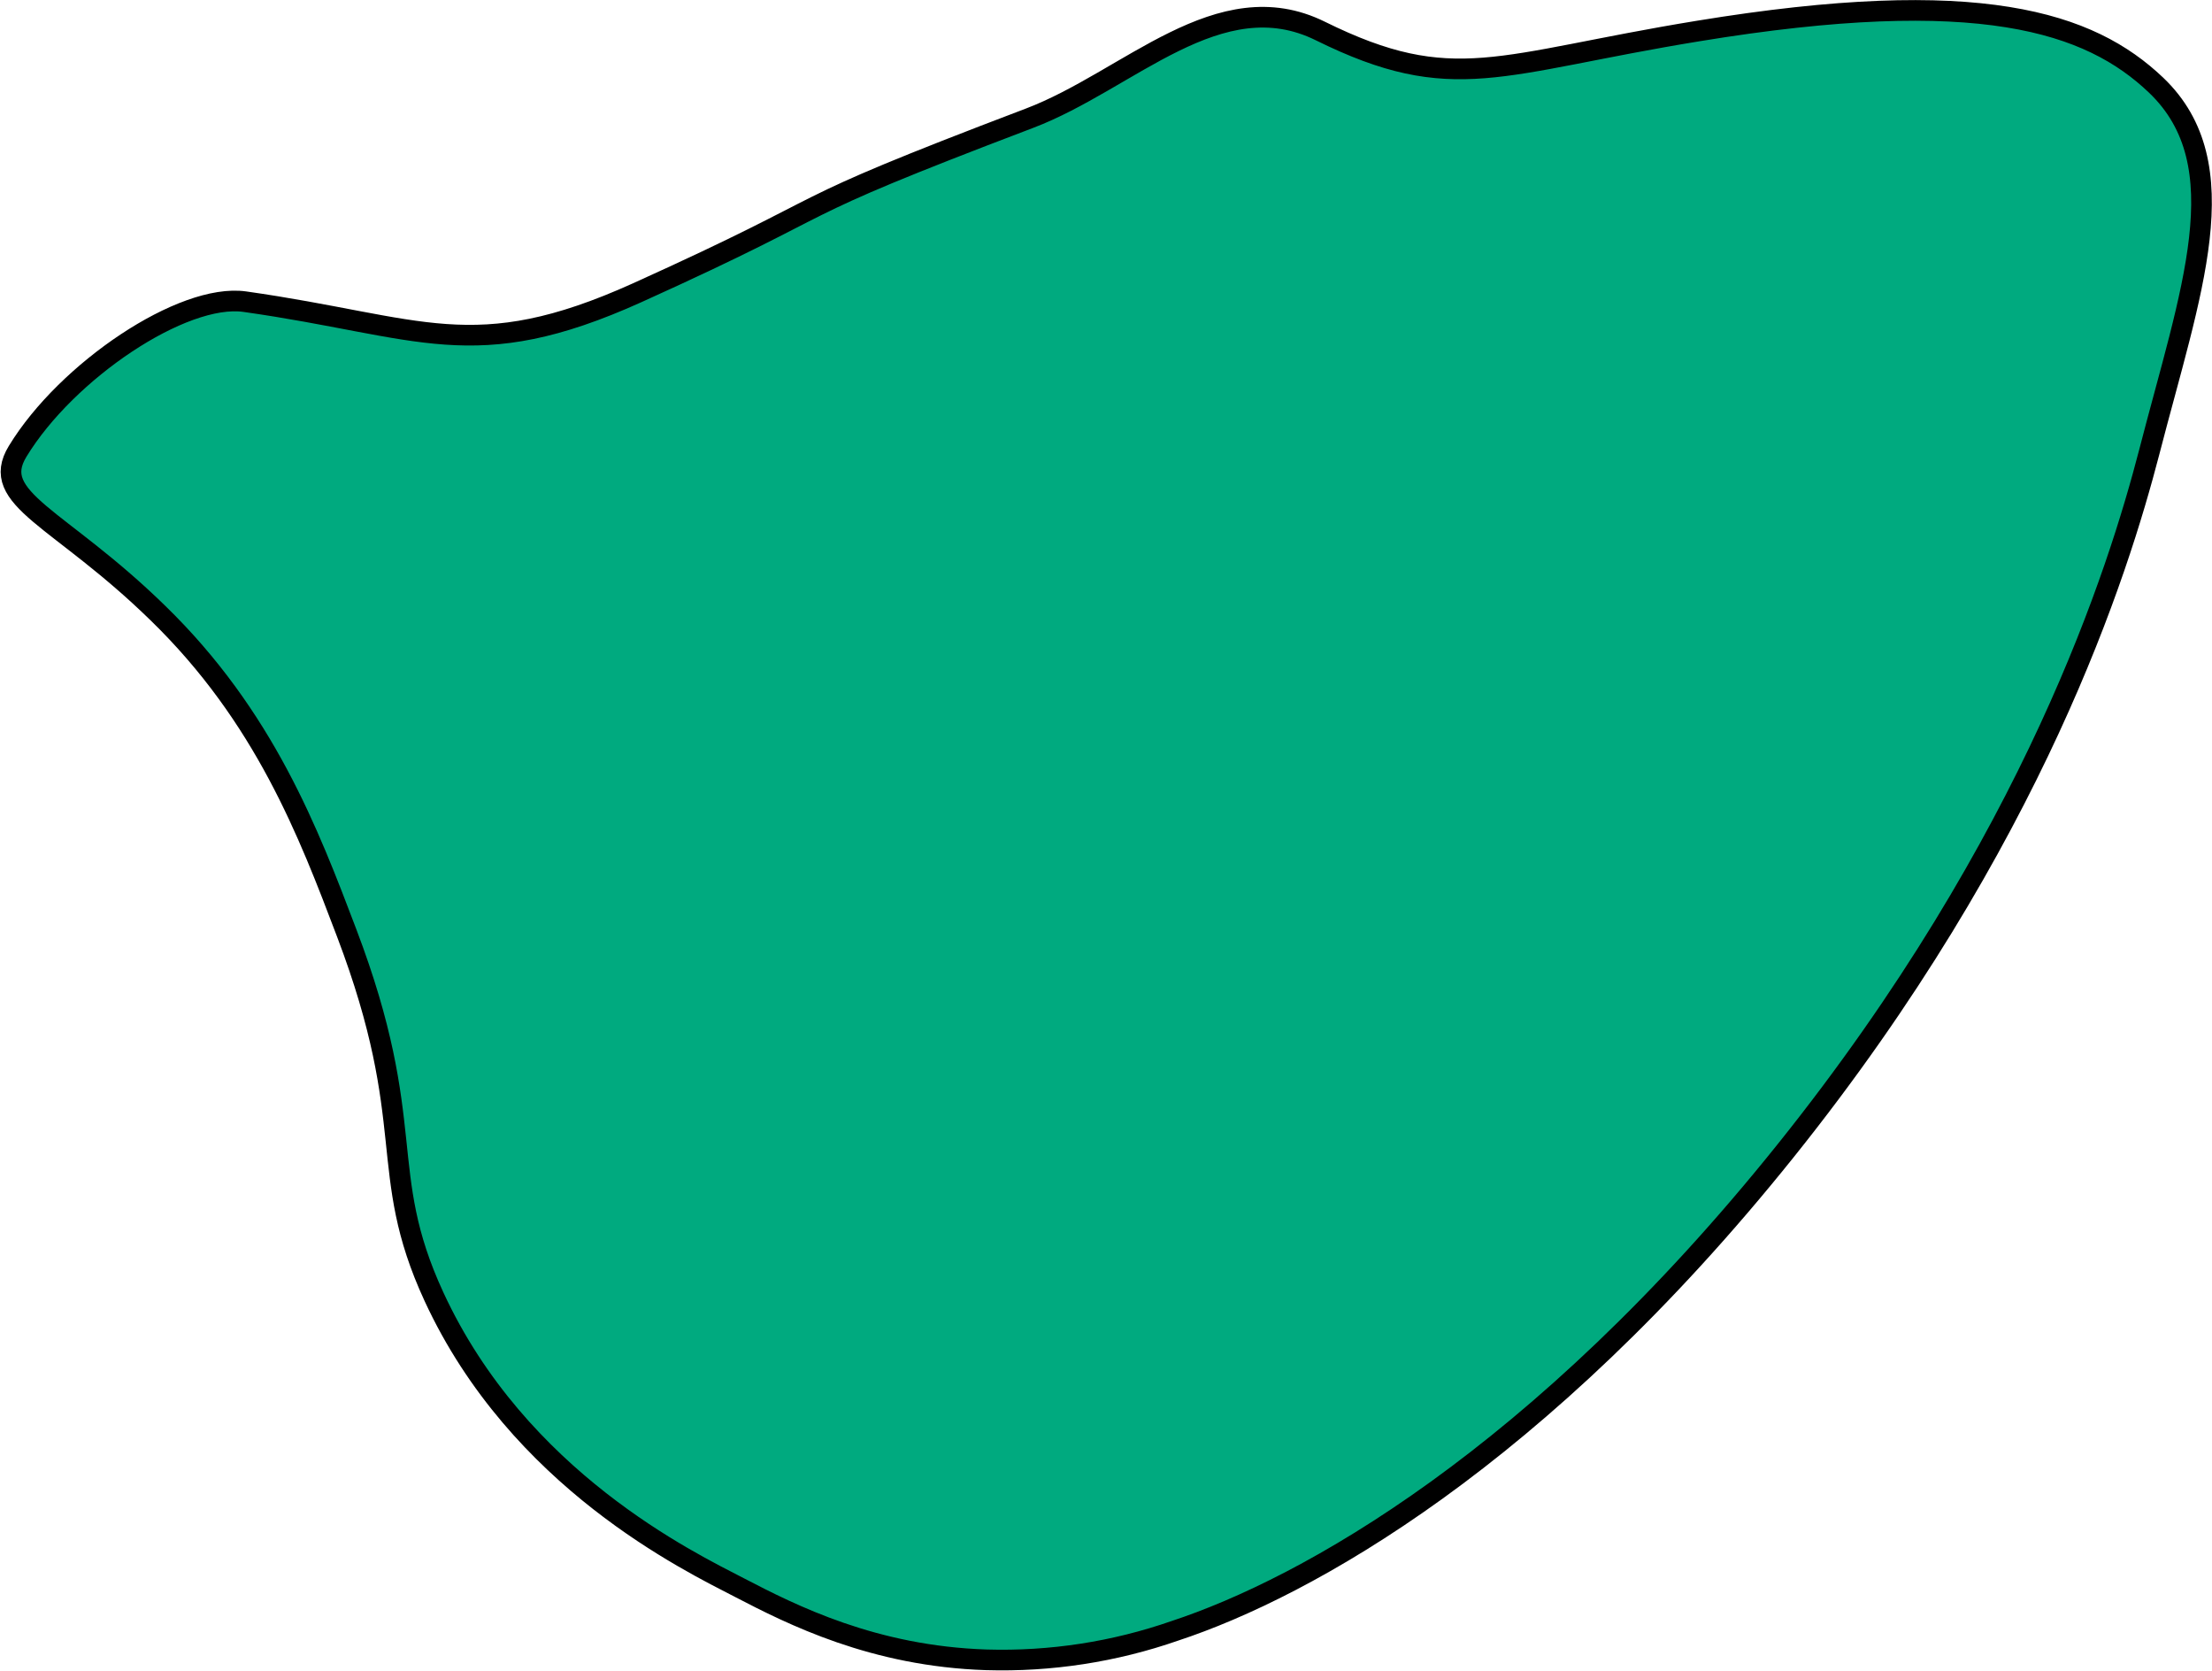
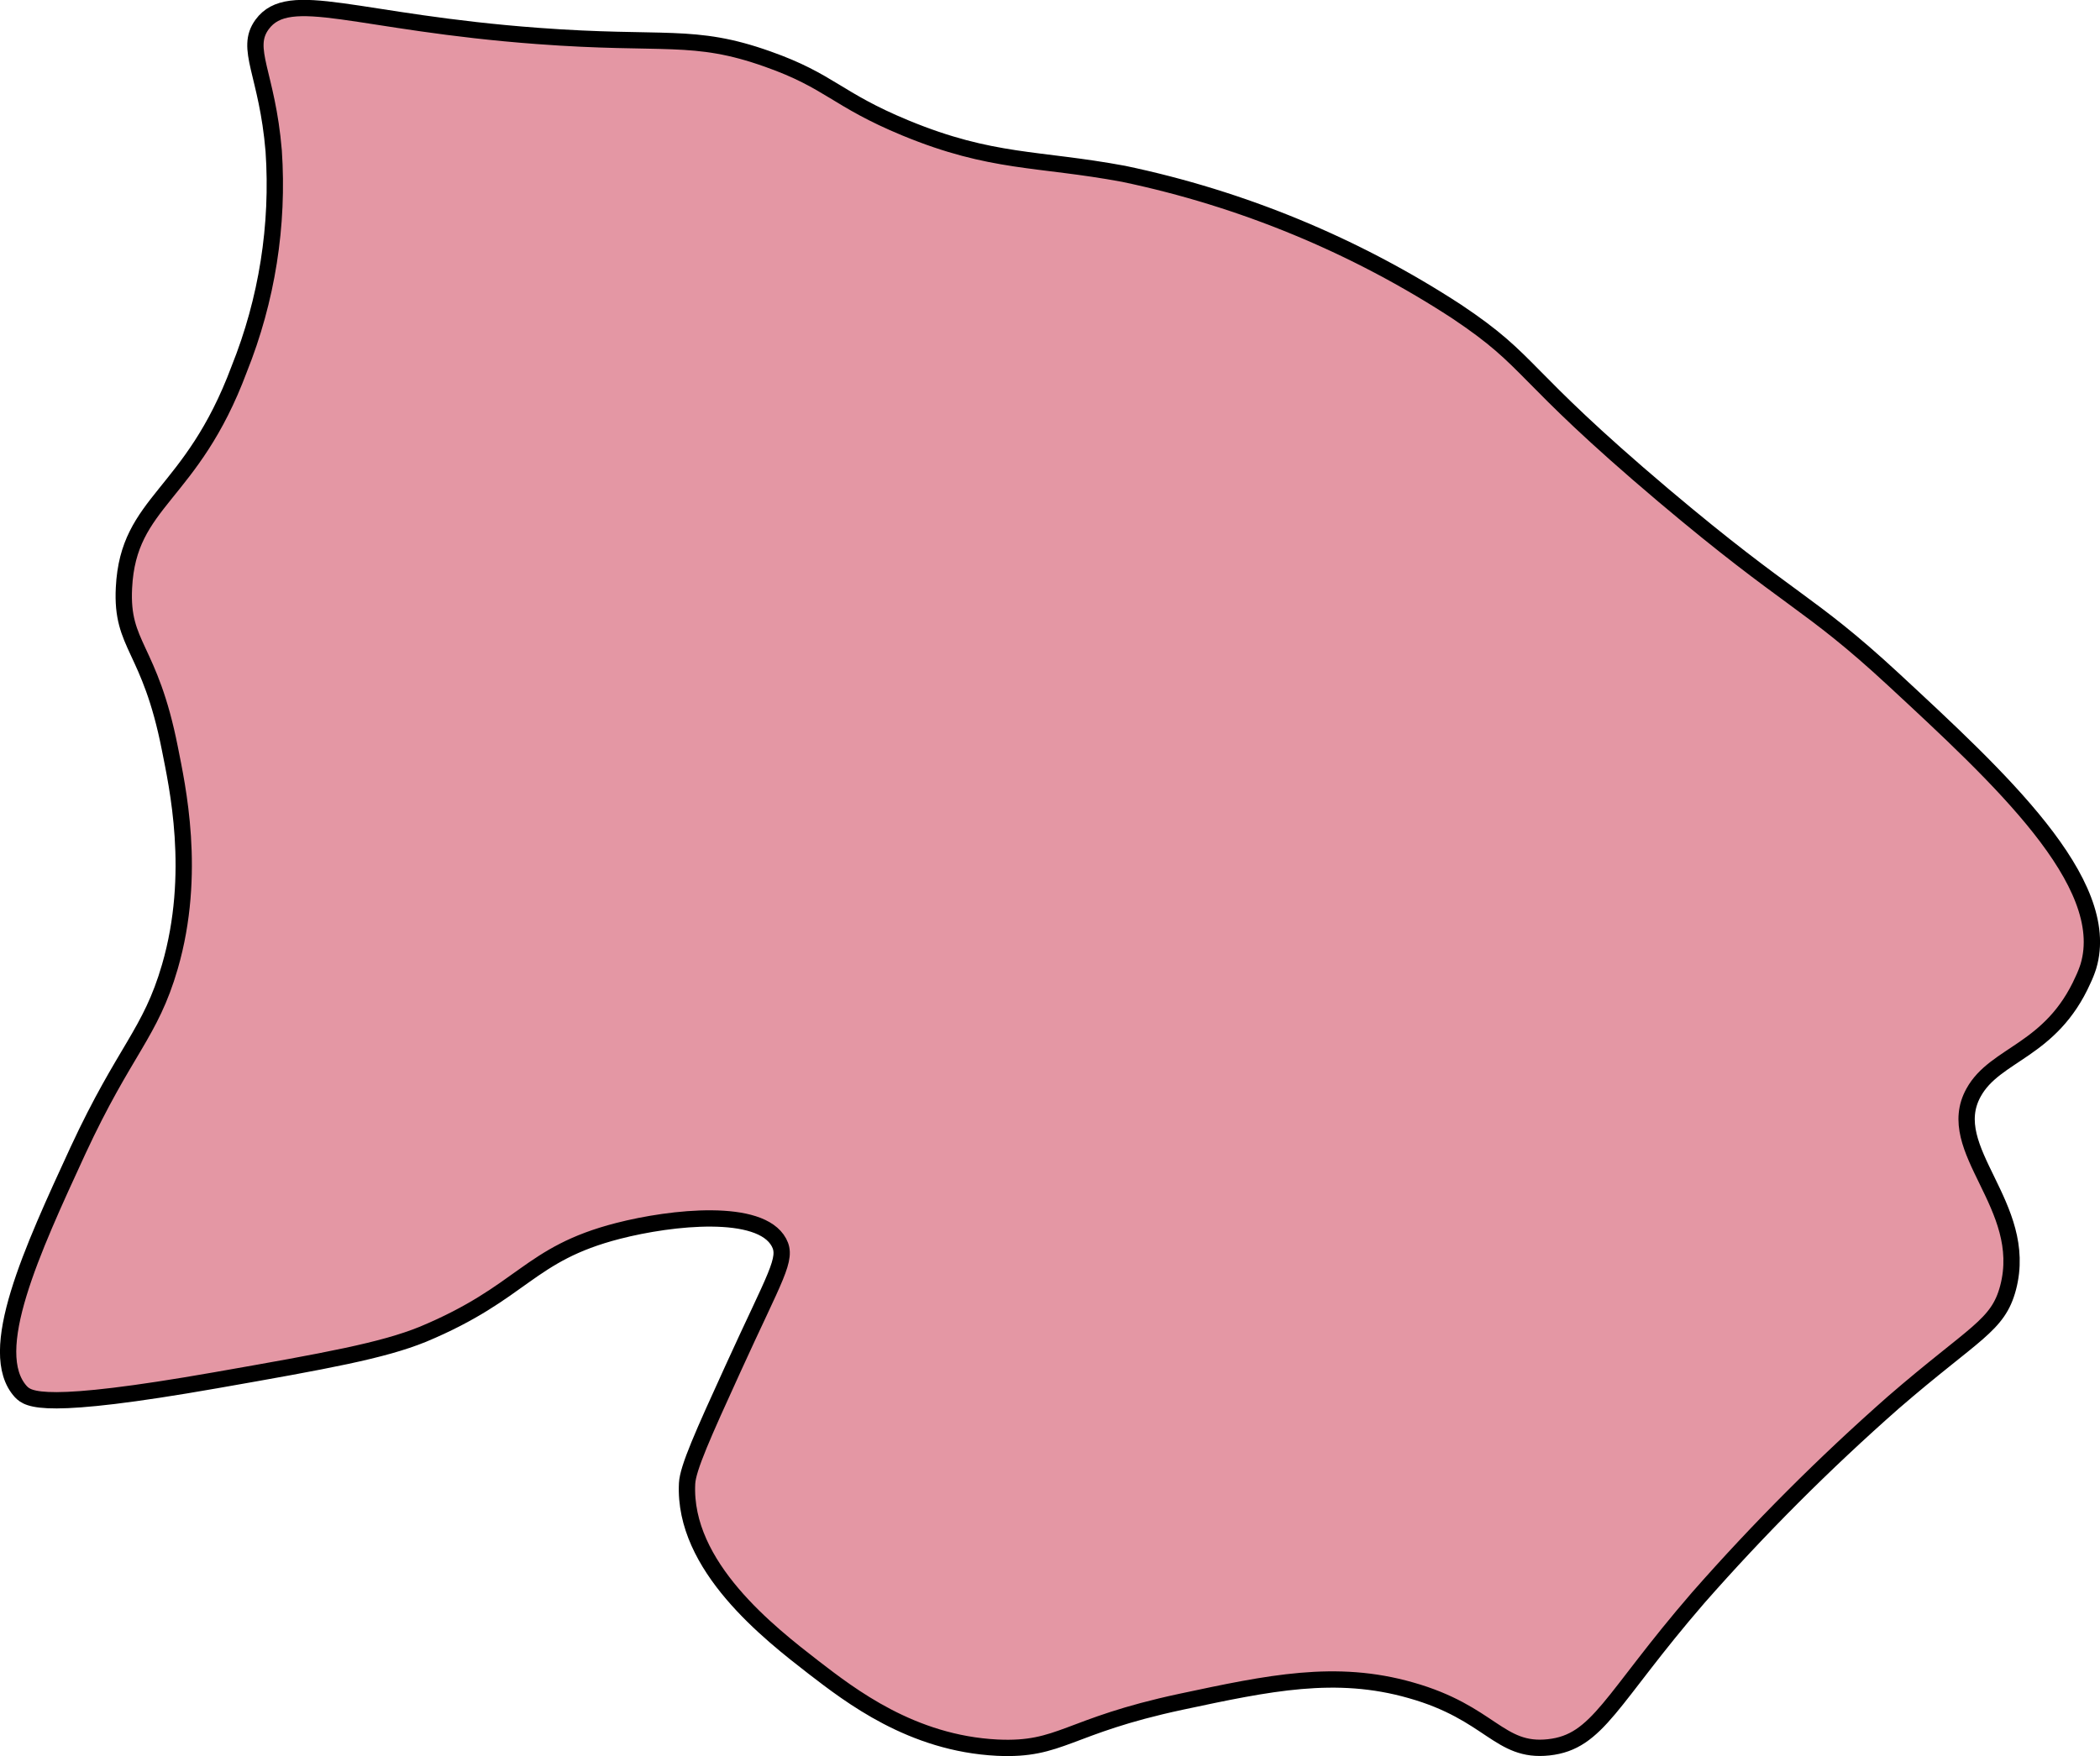
- <svg xmlns="http://www.w3.org/2000/svg" fill="#00aa7f" stroke="black" viewBox="0 0 214.25 161.76">
+ <svg xmlns="http://www.w3.org/2000/svg" fill="#e497a4" stroke="black" viewBox="0 0 257.5 215.34">
  <defs>
    <style>.cls-1{stroke-miterlimit:10;stroke-width:2px;}</style>
  </defs>
  <g id="Layer_2" data-name="Layer 2">
    <g id="Layer_2-2" data-name="Layer 2">
-       <path class="cls-1" d="M113.8,157.91c12.66-4.17,35.25-16.66,59.15-46.48,24.13-30.11,32.25-56.24,35.21-67.61,4-15.51,8.74-27.87.68-35.57C202.42,2.13,191.69-1.46,164.5,3c-19.42,3.17-23.72,6.37-36.62,0-9.8-4.84-18.54,4.8-28.17,8.45-25.49,9.68-16.73,7.29-38,16.9-15.87,7.16-20.89,3.28-38,.86-6-.85-17.25,6.69-22,14.49-2.83,4.63,4,6.31,13.56,15.64,10.35,10.05,14.64,21.33,18.31,31,7.08,18.63,2.81,23,8.45,35.21,8.2,17.75,24.74,25.66,29.58,28.17,5.1,2.65,13,6.65,23.94,7A50.93,50.93,0,0,0,113.8,157.91Z" />
+       <path class="cls-1" d="M32.14,3c3.32-4.53,11.53-.24,33.8,1.41C81.54,5.58,85,4,94.12,7.24c7.68,2.71,8.41,4.94,16.9,8.45,10.63,4.39,16.22,3.67,26.76,5.63a119.7,119.7,0,0,1,40.85,16.9c9.49,6.35,7.31,7.28,25.35,22.54C219.67,74,221.62,73.57,232.14,83.3c13,12.06,27,24.92,23.94,35.21a12.91,12.91,0,0,1-.66,1.67c-3.92,8.79-10.77,9-13.42,13.82-3.89,7,6.89,13.83,4.23,23.94-1.24,4.7-4.09,5.44-14.08,14.08A265.16,265.16,0,0,0,208.2,196c-10.74,12.43-12.22,17.65-18.31,18.31s-7.11-4.24-16.9-7c-9.21-2.63-17.38-.89-28.17,1.41-14.05,3-14.68,6-22.54,5.63-10.5-.53-18-6.37-22.54-9.86-5.35-4.15-16-12.38-15.49-22.54.09-1.87,1.94-6,5.63-14.08,5.21-11.45,6.73-13.47,5.63-15.49-2.29-4.25-13.1-3.11-19.72-1.41-11.06,2.84-11.6,7.53-23.94,12.68-4.92,2-11.73,3.24-25.35,5.63-21.13,3.71-23,2.39-23.94,1.41-4.43-4.86,1.38-17.38,7-29.58,5.76-12.41,8.88-14.31,11.27-22.54,3.33-11.47.89-22.23,0-26.76-2.46-12.49-6-12.52-5.63-19.72C15.73,61.36,23.46,61,29.33,45.27a60.81,60.81,0,0,0,4.23-26.76C32.77,9,29.94,6,32.14,3Z" />
    </g>
  </g>
</svg>
